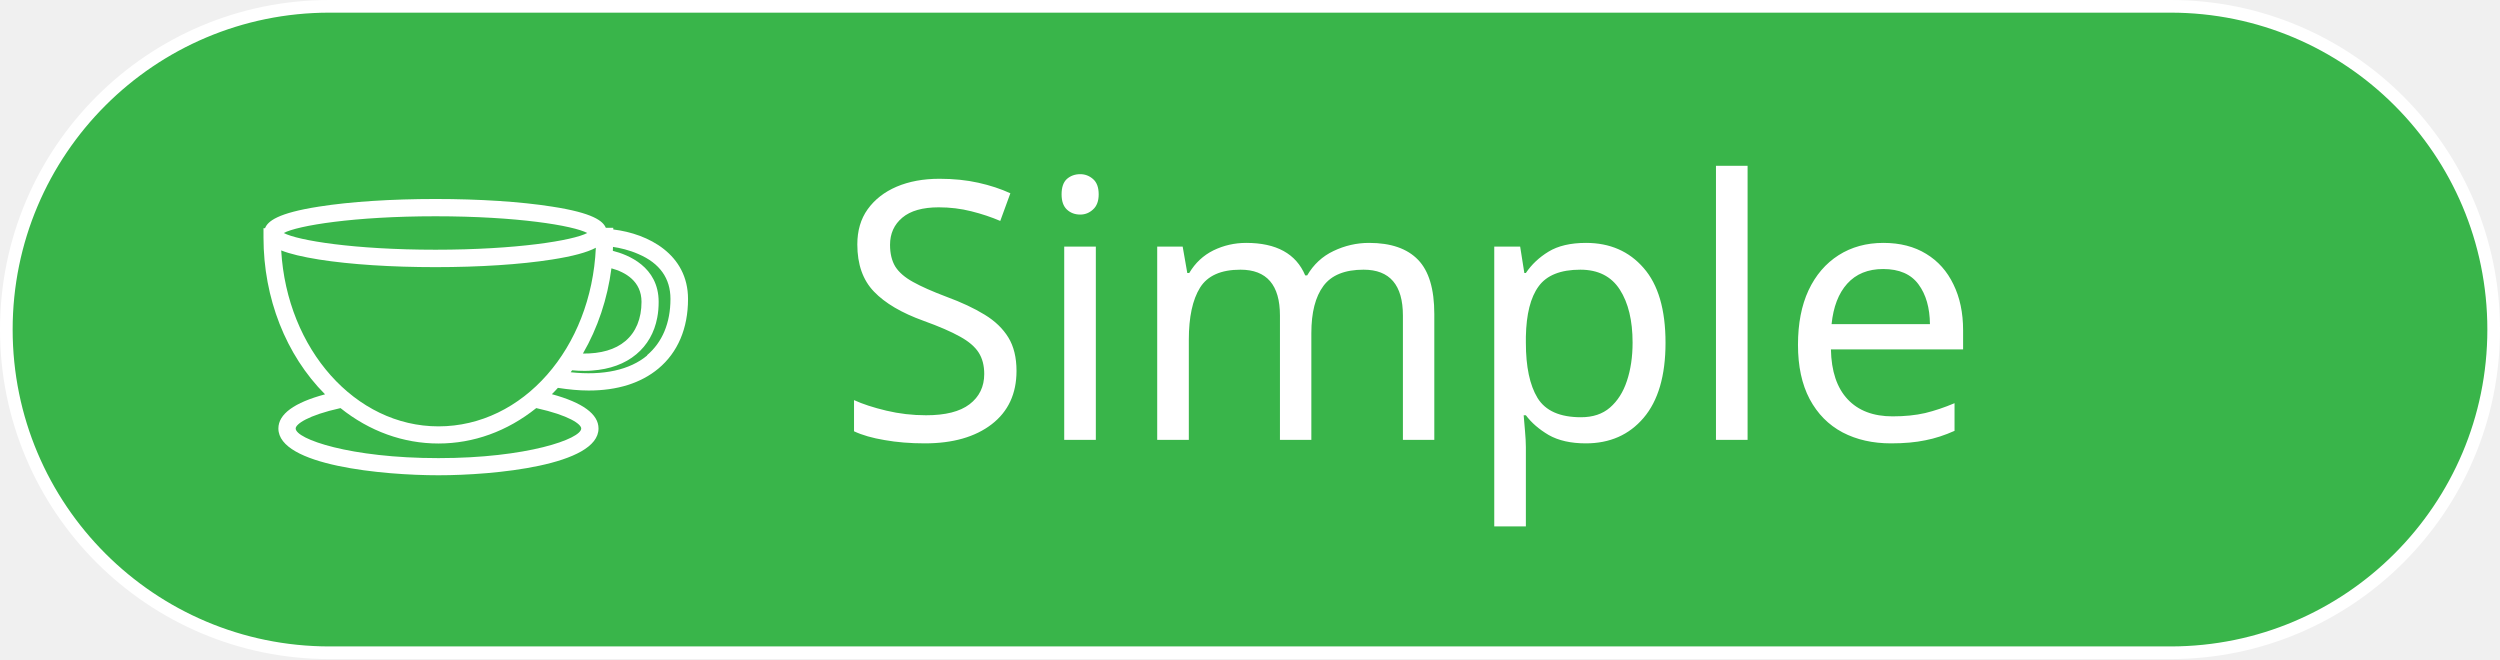
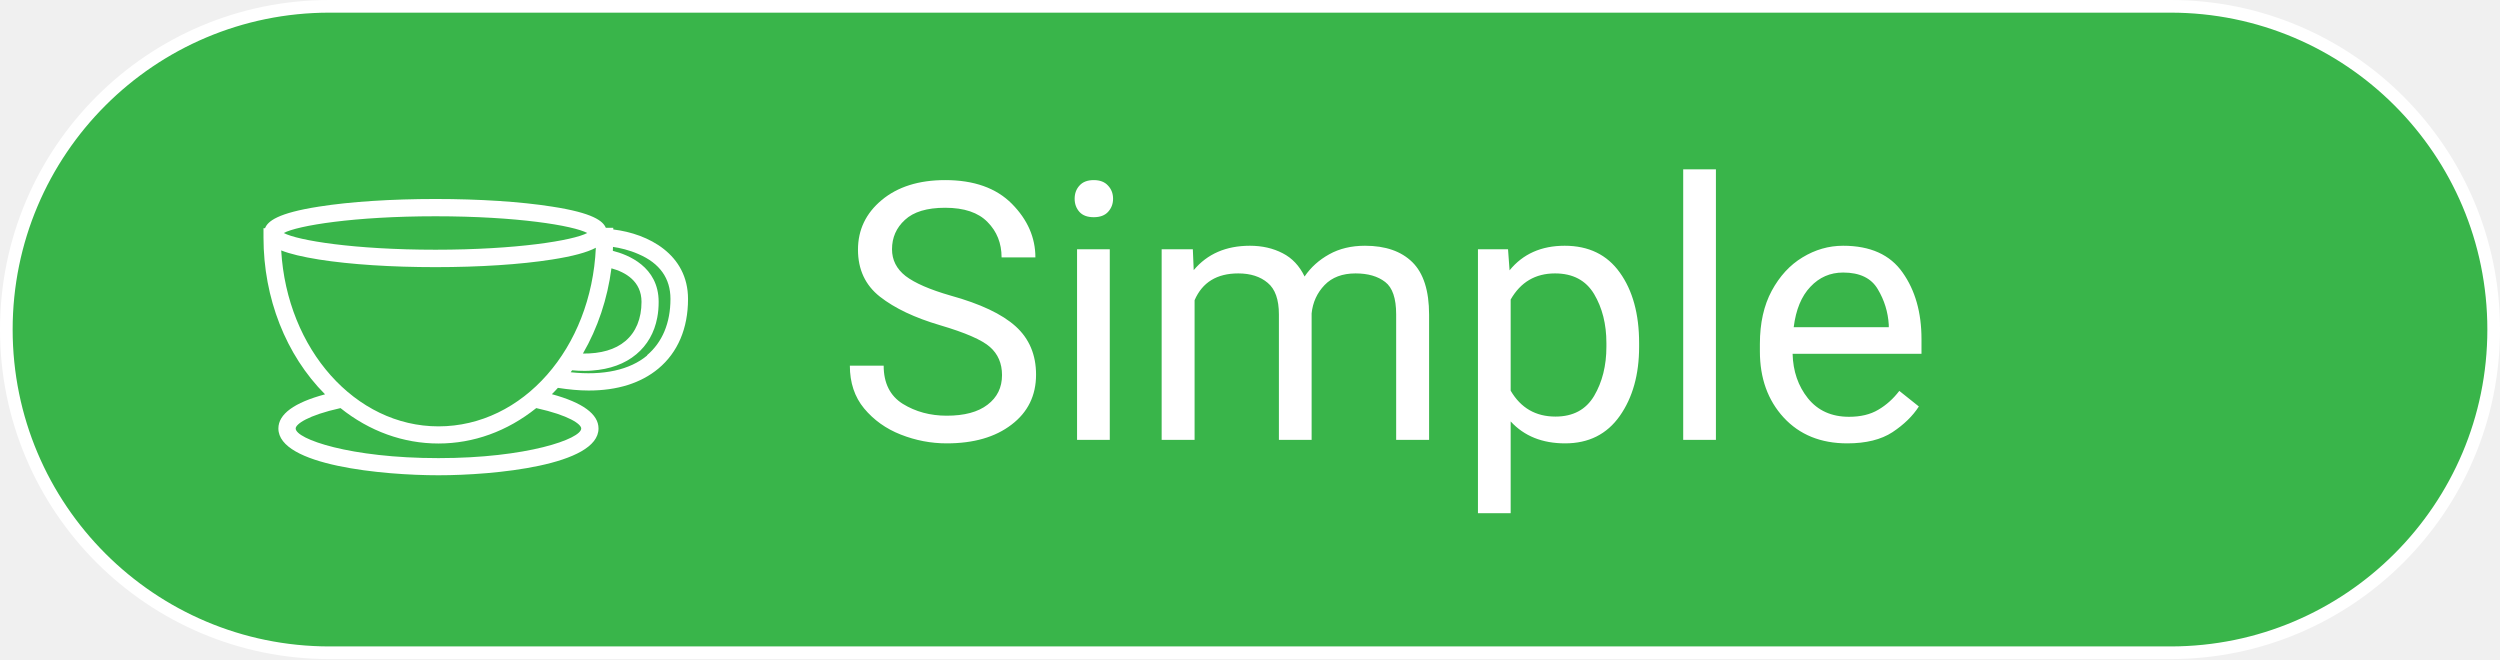
<svg xmlns="http://www.w3.org/2000/svg" id="Layer_2" data-name="Layer 2" width="177.9" height="46.9" viewBox="0 0 177.9 46.9">
  <g id="Capa_1" data-name="Capa 1">
    <g>
      <g>
        <rect x=".45" y=".45" width="177" height="46" rx="23" ry="23" fill="#39B54A" stroke="#fff" stroke-miterlimit="10" stroke-width=".9" />
-         <text transform="translate(59.46 31.3)" fill="#fff" font-family="MyriadPro-Regular, 'Myriad Pro'" font-size="25.65">
+         <text transform="translate(59.46 31.3)" fill="#fff" font-family="Roboto-Regular, Roboto" font-size="25.65">
          <tspan x="0" y="0">Simple</tspan>
        </text>
      </g>
      <path d="M43.64,16.33v-.12h-.53c-.2-.48-.9-1.06-3.84-1.51-2.22-.35-5.16-.54-8.28-.54s-6.06,.19-8.28,.54c-2.97,.46-3.66,1.05-3.85,1.54h-.11s0,.66,0,.66c0,4.31,1.59,8.36,4.38,11.16-2.2,.59-3.32,1.41-3.32,2.43,0,2.64,7.45,3.33,11.39,3.33s11.39-.7,11.39-3.33c0-1.02-1.12-1.84-3.32-2.44,.16-.16,.3-.3,.43-.45,.78,.12,1.51,.19,2.19,.19,2.05,0,3.72-.53,4.96-1.56,1.38-1.15,2.11-2.86,2.11-4.95,0-3.19-2.83-4.65-5.31-4.95Zm-.14,2.76c1.02,.28,2.15,.93,2.15,2.39,0,1.19-.4,2.16-1.15,2.79-.72,.61-1.74,.9-3.02,.89,1.05-1.81,1.75-3.9,2.03-6.07Zm-12.51-3.7c5.81,0,9.8,.66,10.8,1.19-1,.53-5,1.19-10.8,1.19s-9.8-.66-10.8-1.19c1-.53,5-1.19,10.8-1.19Zm10.37,15.1c0,.74-3.86,2.11-10.16,2.11s-10.16-1.36-10.16-2.11c0-.3,.85-.93,3.19-1.45,2.06,1.65,4.47,2.52,6.97,2.52s4.9-.87,6.96-2.52c2.35,.52,3.2,1.15,3.2,1.45Zm-10.16-.15c-5.91,0-10.78-5.48-11.19-12.52,.63,.25,1.52,.46,2.7,.65,2.22,.35,5.16,.54,8.28,.54s6.06-.19,8.28-.54c1.48-.23,2.51-.51,3.13-.84-.32,7.15-5.19,12.71-11.2,12.71Zm14.86-5.05c-1.24,1.04-3.13,1.45-5.45,1.2,.03-.05,.07-.09,.1-.14,.33,.03,.6,.04,.85,.04,.19,0,.38,0,.56-.02,1.28-.09,2.35-.48,3.16-1.16,.78-.65,1.29-1.54,1.49-2.61,.07-.36,.1-.73,.1-1.12,0-2.51-2.19-3.36-3.26-3.63,0-.09,0-.18,.01-.28,.49,.07,1.15,.22,1.81,.51,1.52,.65,2.28,1.73,2.28,3.19,0,1.71-.58,3.09-1.67,4.01Z" fill="#fff" />
    </g>
  </g>
</svg>
